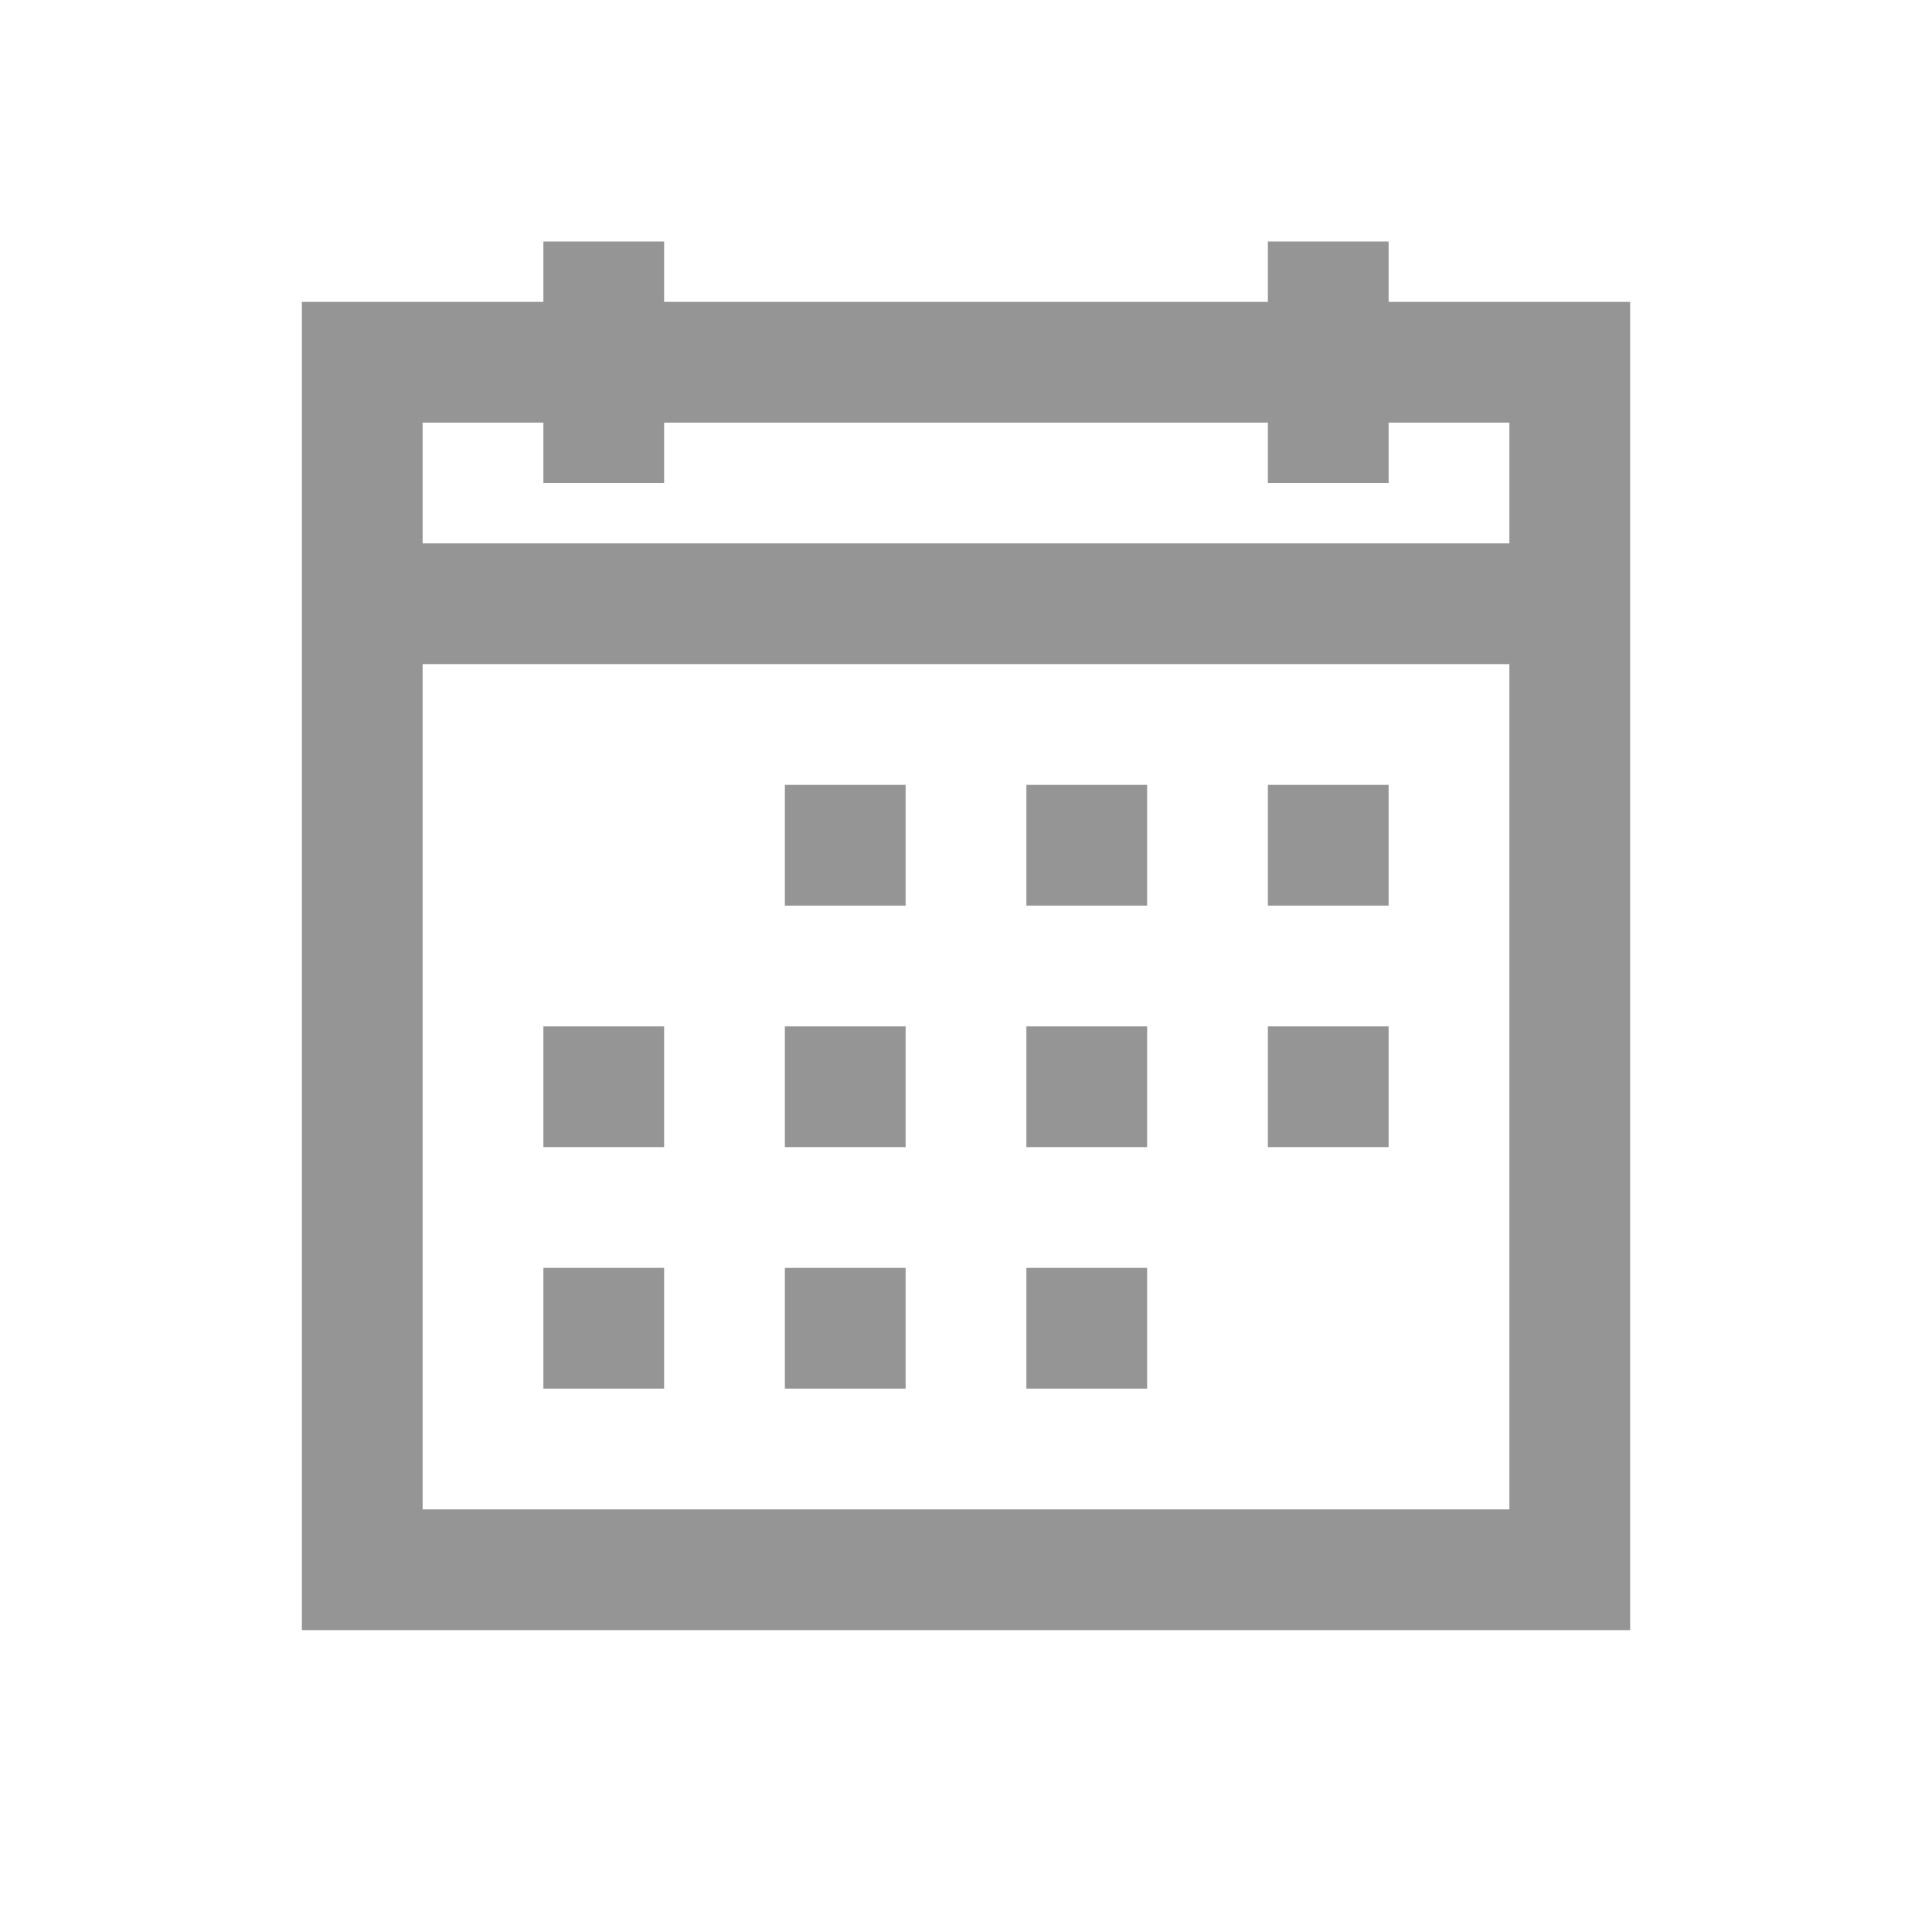
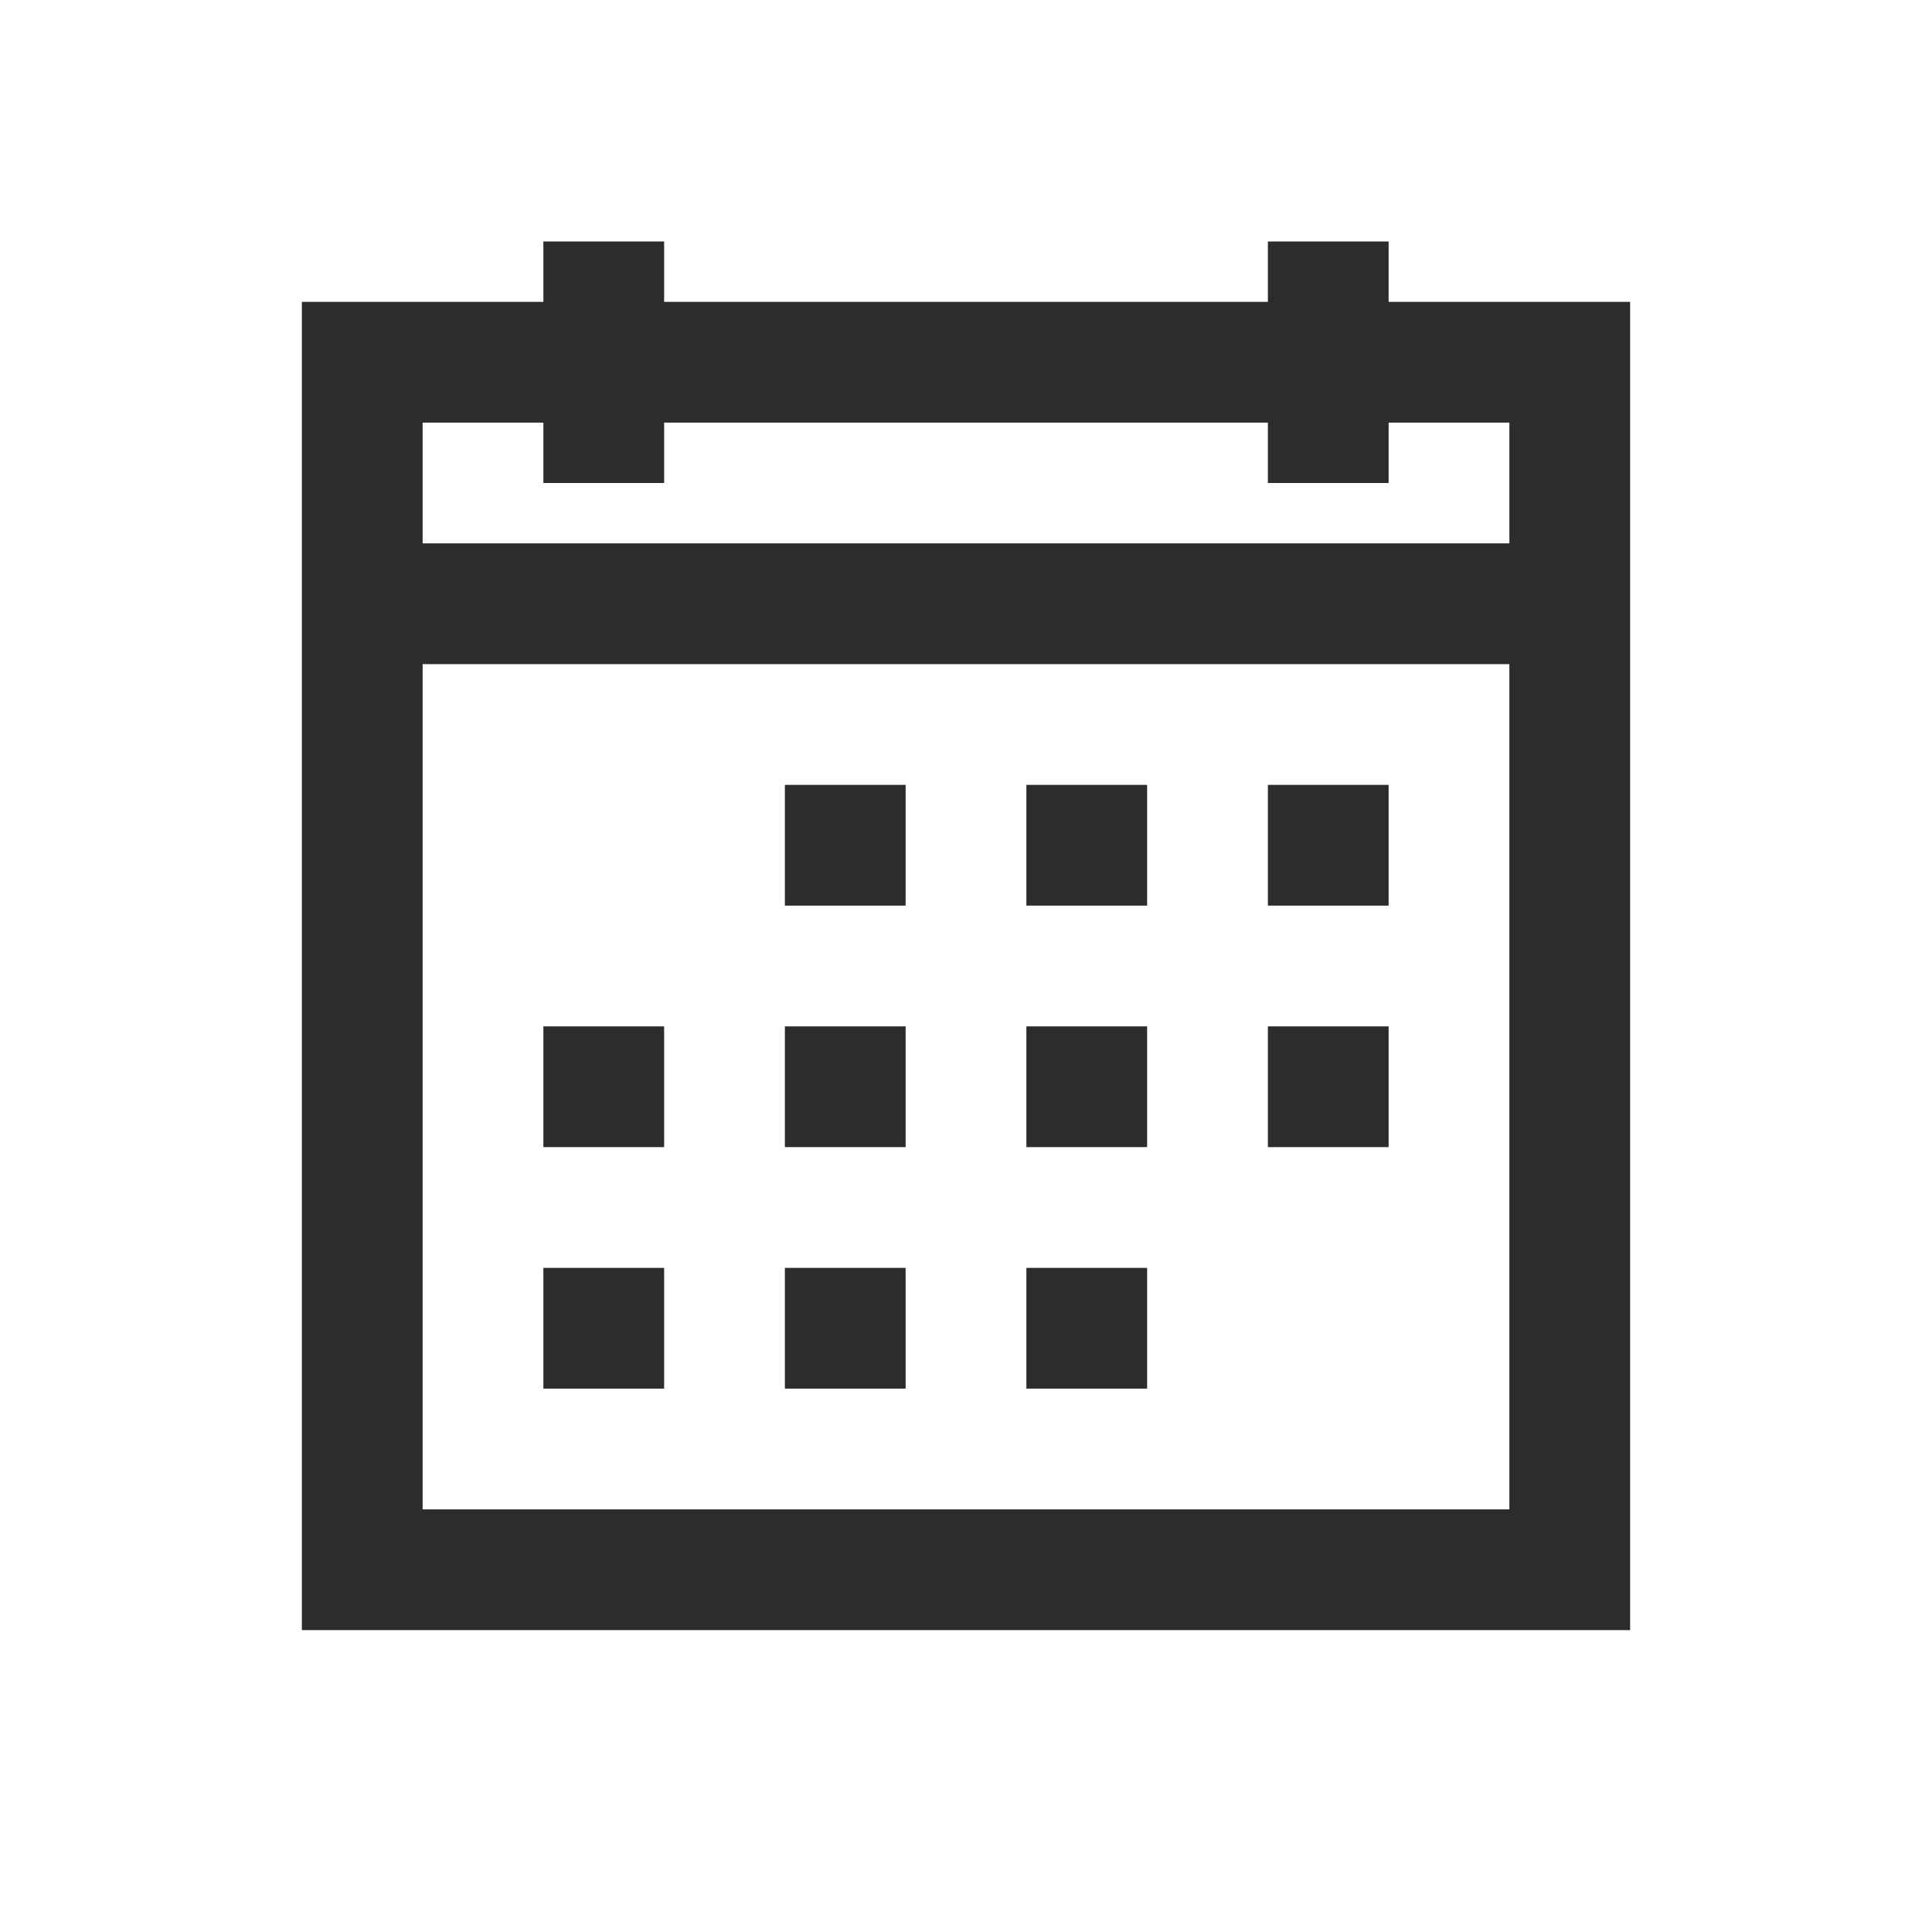
<svg xmlns="http://www.w3.org/2000/svg" width="24" height="24" viewBox="0 0 24 24" fill="none">
-   <g opacity="0.5">
+   <g opacity="">
    <path d="M6.75 3V3.75H3.75V20.25H20.25V3.75H17.25V3H15.75V3.75H8.25V3H6.75ZM5.25 5.25H6.75V6H8.25V5.25H15.75V6H17.25V5.25H18.75V6.75H5.25V5.25ZM5.25 8.25H18.75V18.75H5.25V8.25ZM9.75 9.75V11.25H11.25V9.75H9.75ZM12.75 9.75V11.25H14.25V9.75H12.75ZM15.75 9.75V11.25H17.25V9.75H15.75ZM6.75 12.75V14.25H8.25V12.75H6.75ZM9.75 12.75V14.25H11.25V12.75H9.75ZM12.75 12.75V14.25H14.25V12.75H12.75ZM15.75 12.75V14.25H17.25V12.75H15.75ZM6.75 15.75V17.25H8.25V15.75H6.75ZM9.75 15.75V17.25H11.25V15.75H9.75ZM12.75 15.75V17.25H14.25V15.75H12.75Z" fill="#2C2C2C" />
  </g>
</svg>
